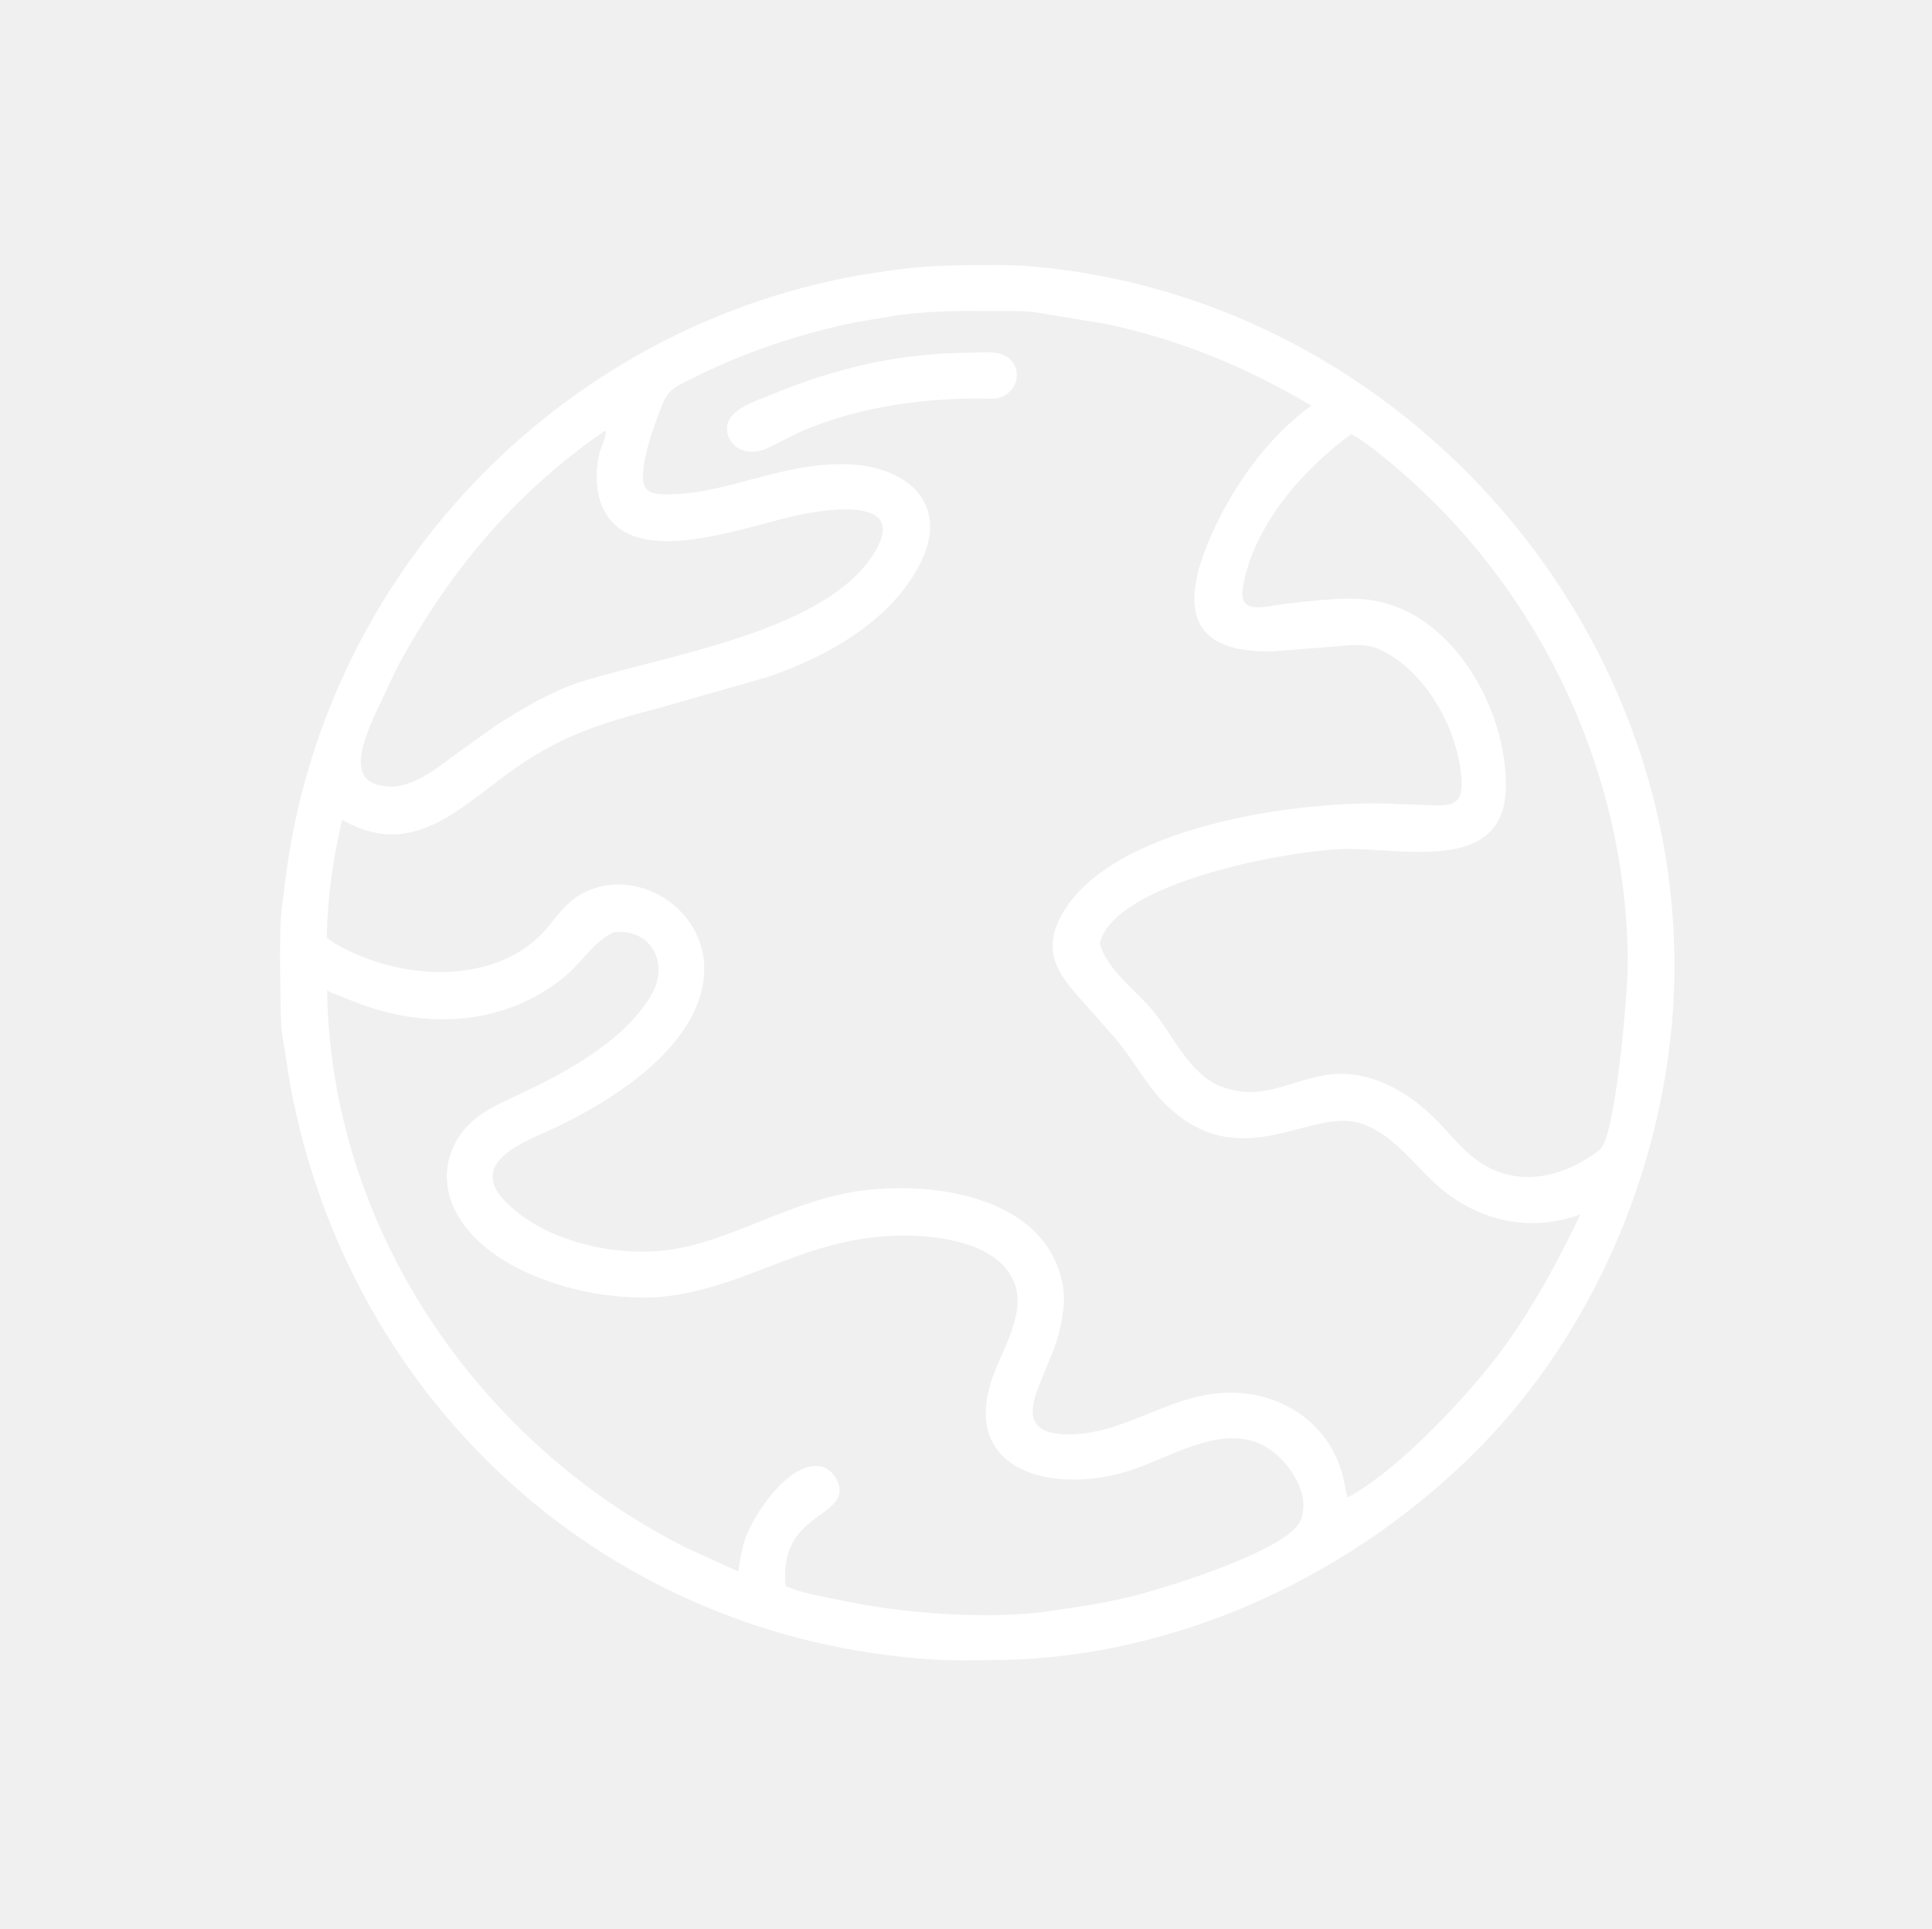
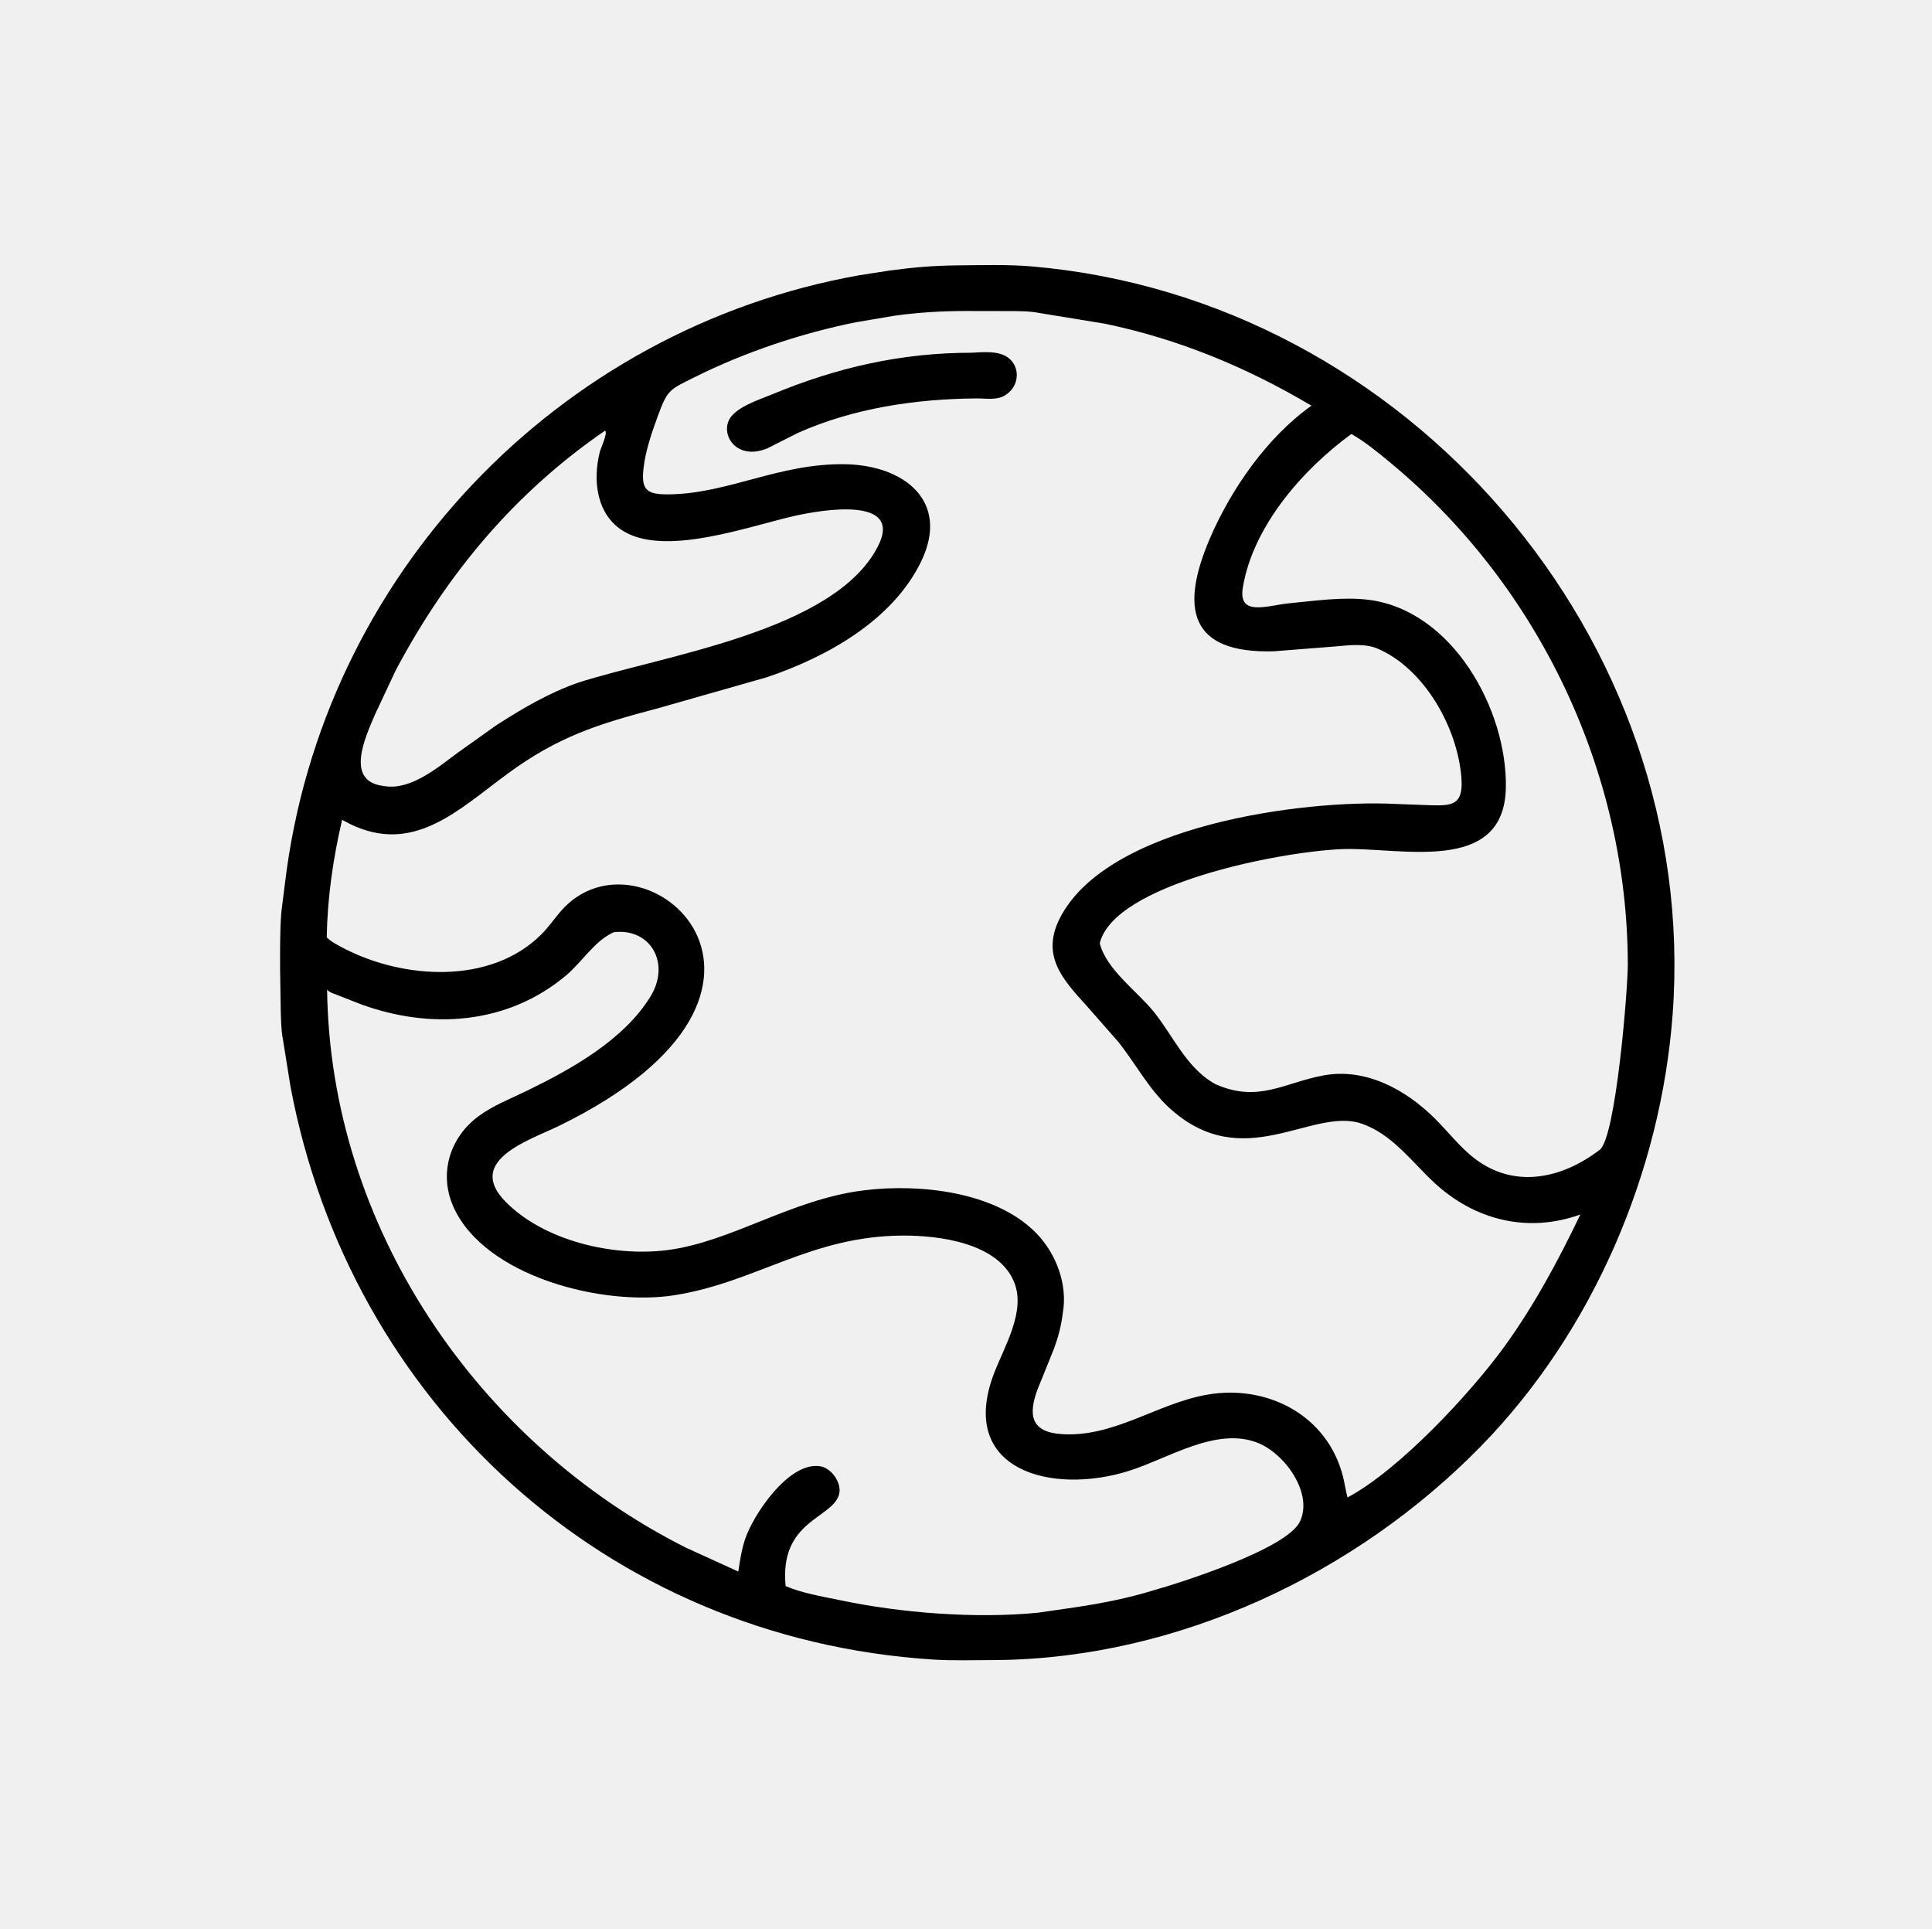
- <svg xmlns="http://www.w3.org/2000/svg" style="fill:#fff" width="512" height="511">
+ <svg xmlns="http://www.w3.org/2000/svg" width="512" height="511">
  <path transform="scale(0.8 0.8)" d="M330.637 549.888C323.481 549.884 316.179 550.171 309.041 549.715C200.837 542.796 115.884 464.703 96.221 359.864L93.711 344.219C93.121 341.211 93.117 338.049 93.005 335L92.791 321.414C92.78 314.951 92.698 308.48 93.207 302.031L94.425 292.376C106.637 190.923 184.592 108.927 284.785 91.153L294.695 89.619C302.675 88.54 309.065 87.997 317.263 87.9C325.425 87.848 333.729 87.554 341.865 88.254C466.255 98.965 563.145 211.656 554.101 335.725C550.265 388.341 527.552 441.248 490.556 479.082C449.156 521.42 390.329 549.145 330.637 549.888ZM319.811 103.018C311.806 103.047 304.197 103.479 296.291 104.587L283.619 106.73C265.587 110.339 246.776 116.629 230.296 124.844C221.601 129.178 221.147 128.986 217.831 138.043C215.839 143.484 213.818 149.389 213.171 155.165C212.367 162.347 214.215 163.857 221.719 163.753C241.265 163.482 257.947 153.506 279.681 153.767C299.449 154.004 314.908 165.992 305.071 186.135C295.569 205.595 273.85 217.664 253.956 224.358L217.979 234.612C197.938 239.874 184.882 243.999 168.092 256.328C151.854 268.253 137.02 283.262 115.879 272.912L113.33 271.565C110.343 284.359 108.461 297.344 108.234 310.489C109.746 312.02 112.15 313.229 114.061 314.215C133.752 324.373 162.514 326.231 179.283 309.562C181.67 307.19 183.583 304.372 185.781 301.831C212.581 270.855 278.149 327.552 185.078 372.994C175.744 377.551 154.056 384.325 167.383 397.969C180.162 411.051 203.096 416.344 220.875 414.114C242.259 411.432 262.054 397.252 286.296 394.28C304.805 392.012 329.63 394.744 343.072 408.277C349.838 415.09 353.784 425.46 352.046 435.077C351.553 439.07 350.601 442.795 349.219 446.572L343.666 460.325C340.575 468.679 341.521 474.334 351.535 475.039C368.936 476.263 383.29 464.886 399.892 461.979C419.668 458.516 439.657 468.648 444.876 489.061C445.465 491.366 445.744 493.736 446.387 496.031C463.681 486.794 487.316 461.297 498.393 445.987C508.27 432.335 516.25 417.468 523.509 402.3C505.958 408.613 488.39 404.115 475.058 391.703C467.536 384.701 461.076 375.609 450.995 372.181C434.52 366.579 411.714 389.528 387.137 366.784C380.484 360.628 376.01 352.059 370.338 344.98L359.768 332.951C351.876 324.322 344.954 316.499 350.954 304.426C366.429 273.285 431.854 264.791 462.231 266.297L474.073 266.744C481.16 266.926 484.803 266.599 484.107 257.613C482.823 241.036 471.866 221.516 456.385 214.871C452.077 213.022 446.785 213.753 442.205 214.145L422.008 215.736C393.784 216.569 390.922 201.282 400.838 178.248C407.859 161.942 419.805 144.747 434.44 134.386C412.982 121.653 390.425 112.292 365.938 107.217L344.53 103.715C340.998 102.982 336.994 103.069 333.389 103.044L319.811 103.018ZM200.428 142.656C170.502 163.208 148.054 190.057 131.08 222.065L124.222 236.676C121.235 243.762 114.139 258.523 126.675 260.297L127.683 260.442C136.25 261.668 145.124 254.154 151.568 249.379L164.427 240.228C173.13 234.653 181.676 229.586 191.485 226.14C219.875 217.017 276.419 209.198 290.818 180.985C299.423 164.124 271.872 168.944 263.296 170.872C248.224 174.261 221.222 184.225 207.031 176.234C197.611 170.93 196.258 159.295 198.696 149.688C199.012 148.447 201.444 143.316 200.428 142.656ZM447.662 143.759C431.612 155.447 415.018 174.307 411.691 194.714C410.108 204.423 420.02 200.505 427.076 199.833C435.435 199.038 444.822 197.649 453.179 198.659C481.164 202.04 499.285 235.12 498.838 260.859C498.33 290.154 463.365 280.476 444.44 281.272C423.457 282.156 369.084 292.916 364.31 312.441C366.414 321.083 376.695 328.329 382.191 335.135C388.555 343.015 392.76 353.174 401.719 358.602L402.703 359.159C416.88 365.383 425.326 358.679 438.331 356.244C452.39 353.611 465.679 360.917 475.388 370.581C479.808 374.981 483.66 380.078 488.645 383.867C501.797 393.864 517.53 390.396 529.957 380.84C535.262 376.761 539.248 327.796 539.231 319.374C539.107 255.595 509.653 193.943 460.675 153.342C456.546 149.92 452.333 146.418 447.662 143.759ZM203.26 308.812C196.785 311.81 192.861 318.639 187.44 323.177C167.929 339.505 142.419 341.056 119.409 332.611L111.518 329.509C110.262 328.992 109.292 328.852 108.355 327.802C109.369 406.289 158.022 477.811 227.212 512.656L244.572 520.567C245.117 516.964 245.655 513.368 246.799 509.894C249.428 501.912 261.273 484.017 271.719 485.694C275.493 486.3 279.045 491.374 277.919 495.141C275.541 503.1 258.141 503.716 260.245 525.391C265.843 527.772 272.183 528.771 278.125 530.027C298.188 534.266 323.054 536.252 343.75 534.213L355.956 532.451C364.66 531.144 373.64 529.427 382.056 526.81C391.426 524.162 426.304 513.066 430.617 504.021C435.08 494.66 425.625 481.357 416.406 477.843C402.8 472.656 386.998 483.075 374.219 487.149C348.3 495.412 317.166 486.947 329.219 455.101C332.652 446.03 340.022 434.285 335.85 424.473C330.428 411.723 311.262 409.255 299.272 409.281C268.662 409.345 250.635 424.701 223.569 429.018C199.71 432.823 160.723 422.833 150.306 399.993C145.221 388.846 148.944 376.769 158.625 369.665C163.476 366.105 169.37 363.841 174.754 361.216C189.48 354.039 206.562 344.475 215.387 330.25C222.376 318.983 215.343 307.258 203.26 308.812Z" />
  <path transform="scale(0.8 0.8)" d="M254.255 148.486C243.24 153.082 237.687 142.63 242.659 137.469C245.872 134.134 251.456 132.416 255.663 130.67C277.237 121.718 298.531 116.822 322.108 116.839C324.897 116.65 328.994 116.398 331.628 117.295L332.031 117.446C337.892 119.605 338.374 127.097 333.541 130.533L333.184 130.781C330.46 132.705 326.587 131.952 323.432 131.977C303.383 132.132 282.663 135.199 264.269 143.424L254.255 148.486Z" />
</svg>
